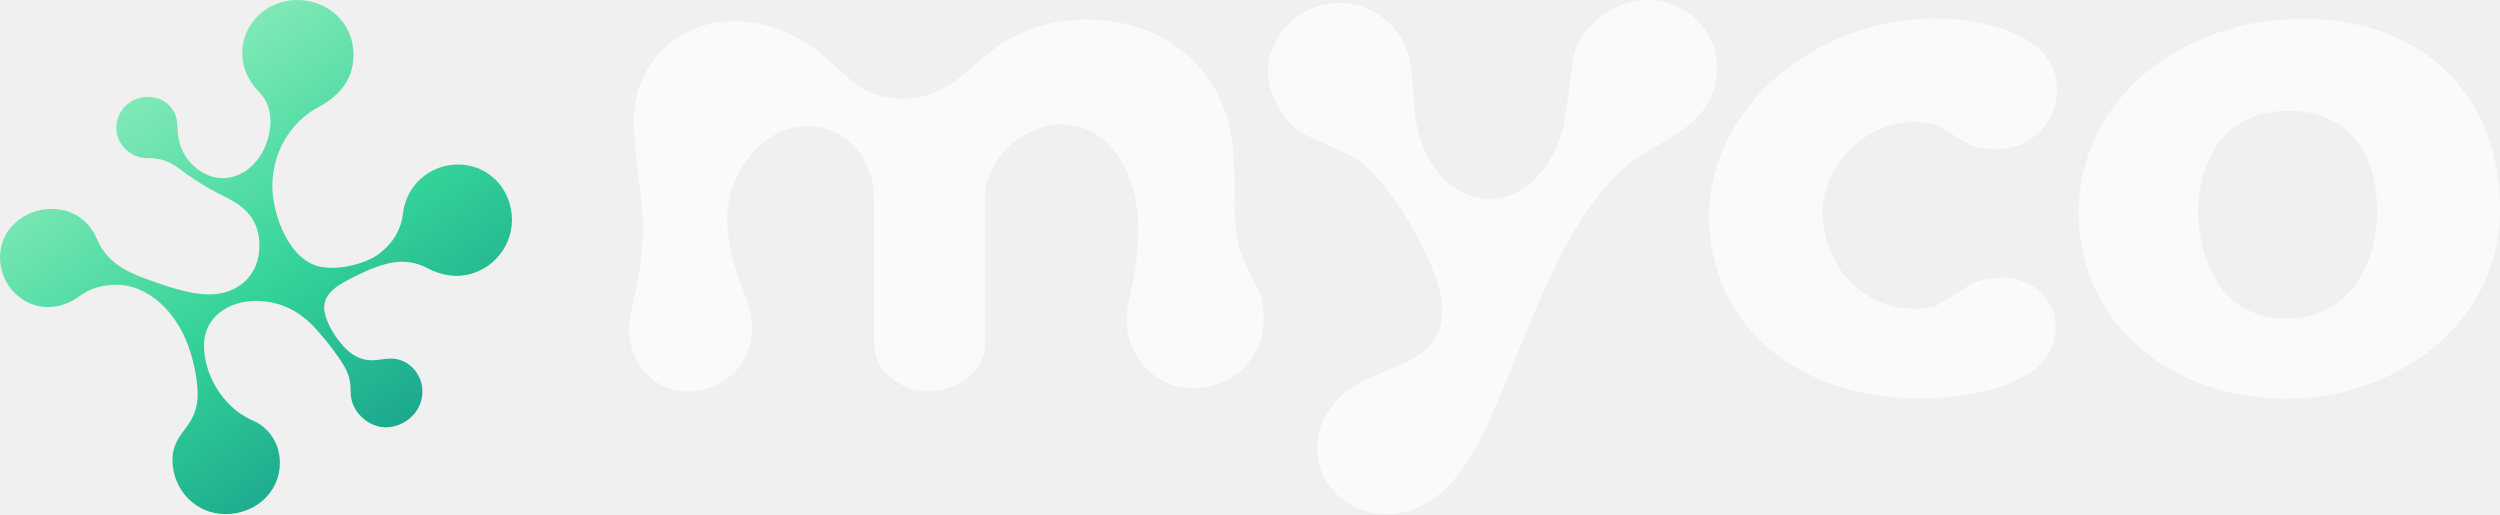
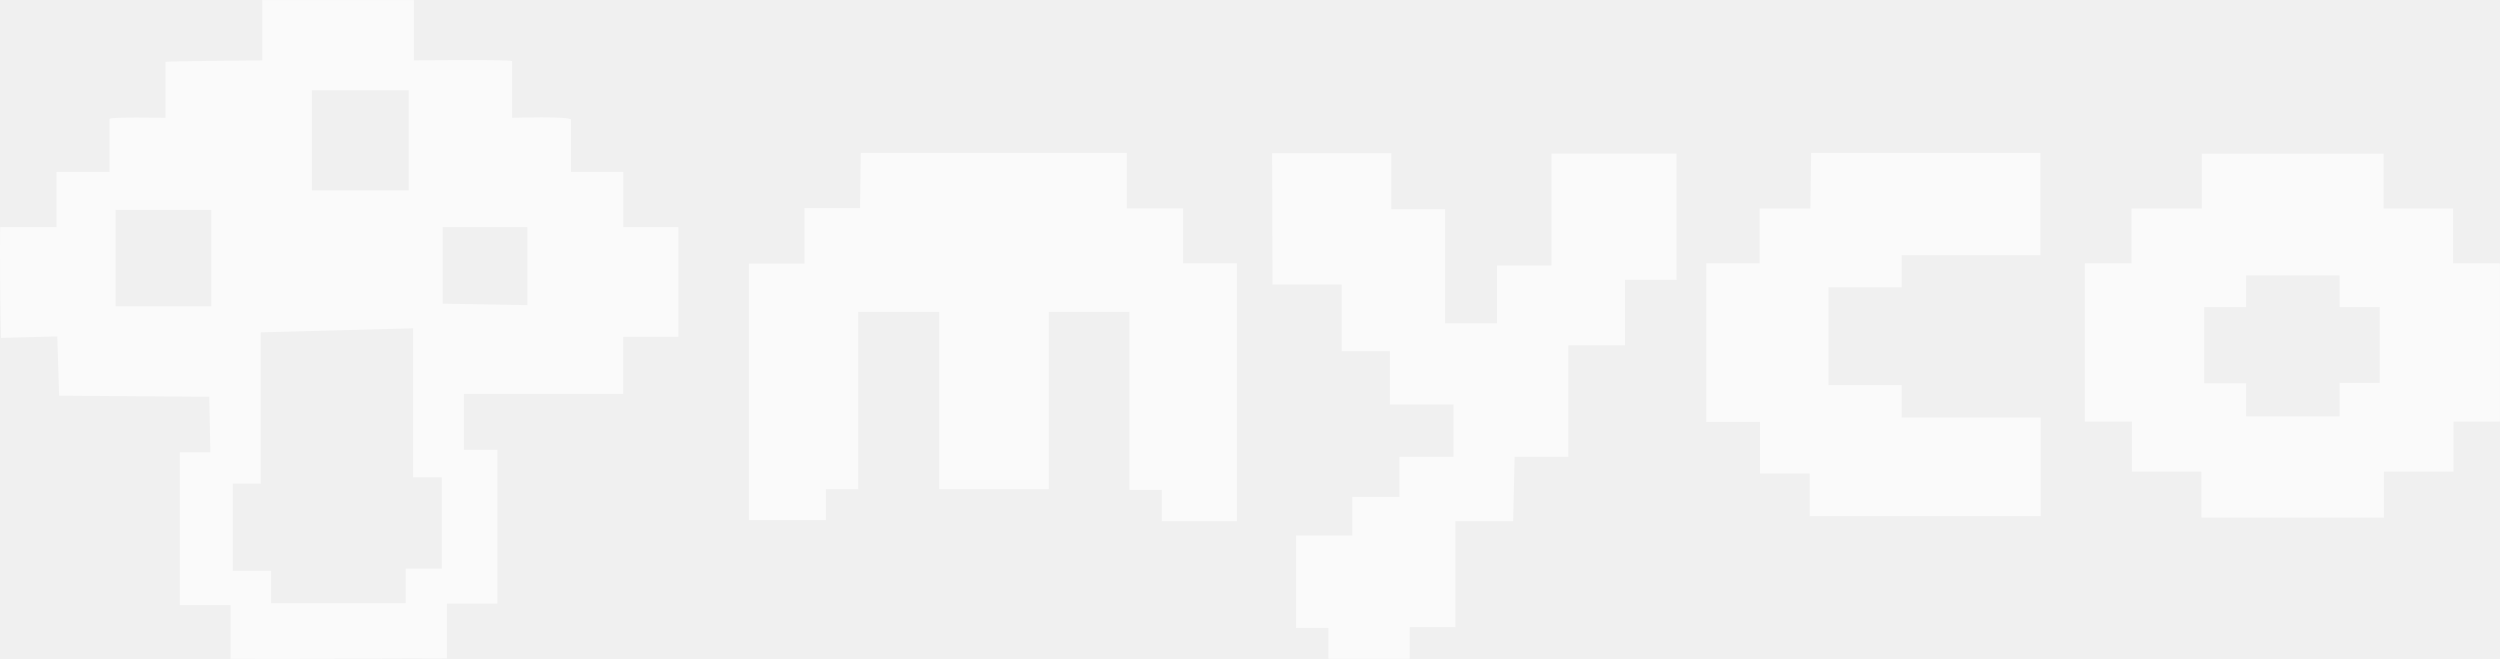
- <svg xmlns="http://www.w3.org/2000/svg" viewBox="0 0 1368.2 281.36">
-   <defs>
-     <linearGradient id="myco-g" x1="0.15" y1="0" x2="0.85" y2="1">
-       <stop offset="0" stop-color="#a6f4c5" />
-       <stop offset="0.55" stop-color="#34d399" />
-       <stop offset="1" stop-color="#0f9488" />
-     </linearGradient>
-   </defs>
-   <g transform="translate(-31.02 -30.41) scale(0.33436)">
-     <path d="m842.4 360.2c-45.82 0-85.25 33.66-90.37 82.05-3.072 27.39-19.97 51.07-41.6 66.18-23.55 15.49-63.1 24.32-90.62 19.58-53.38-8.064-81.28-86.02-81.28-132.9 0-51.58 27.14-102.7 74.5-128.3 34.05-18.18 58.37-44.42 58.37-86.14 0-52.86-42.37-89.73-92.29-89.73-49.15 0-89.86 38.27-89.86 86.66 0 25.09 11.01 46.59 26.37 62.46 13.44 13.82 19.84 30.08 19.84 49.02 0 46.85-32.51 93.44-78.59 93.44-32.38 0-64.51-28.29-71.17-61.95-2.176-9.728-2.176-18.05-2.688-26.37-1.664-27.26-22.4-44.67-48.77-44.67-28.8 0-51.07 23.17-51.07 50.43 0 27.52 23.17 49.92 51.07 49.92 19.84-0.512 34.69 4.48 50.56 16 24.58 18.69 46.98 32.64 73.34 45.7 35.58 16.77 59.26 38.91 59.26 81.41 0 50.05-36.35 79.87-82.43 79.87-31.23 0-68.74-12.93-105-26.11-37.25-13.82-63.87-30.34-77.95-63.62-13.95-32.51-40.83-50.18-75.39-50.18-45.18 0-83.84 34.18-83.84 78.46 0 47.87 37.63 82.18 78.21 82.18 19.2 0 37.25-7.04 51.46-17.54 17.54-13.44 38.4-18.94 61.7-18.94 51.71 0 97.66 45.57 117.1 100.9 9.344 26.62 14.98 55.42 14.98 79.23s-8.192 40.19-21.76 57.47c-12.03 15.1-19.46 29.82-19.46 48.26 0 50.82 39.17 89.47 86.53 89.47 48.38 0 89.34-34.82 89.34-84.1 0-31.49-18.18-58.5-45.44-69.5-49.41-22.02-78.85-76.29-78.85-122.5 0-47.62 41.98-72.83 84.74-72.83 42.37 0 74.37 18.43 100.2 47.62 16.64 18.69 32.51 39.17 44.67 59.26 7.04 12.29 10.5 24.7 10.5 38.4v4.352c0 31.74 29.31 57.22 56.83 57.22 32.9 0 60.67-26.24 60.67-58.37 0-29.95-23.55-54.14-51.33-54.14-10.37 0-21.25 2.816-32.13 2.816-18.82 0-34.82-10.11-47.1-24.45-15.49-17.66-30.21-43.01-30.21-62.08 0-20.86 18.3-34.3 37.5-44.16 27.9-14.72 60.8-30.59 89.47-30.59 14.46 0 28.29 3.456 40.45 9.728 14.72 7.808 31.87 13.31 48.9 13.31 49.92 0 91.01-41.34 91.01-92.03-0.384-50.43-38.53-90.24-88.45-90.24z" fill="url(#myco-g)" />
-   </g>
-   <g transform="translate(344.2 0)">
-     <path d="M 470.397 109.165 C 445.747 107.038 433.297 85.516 430.249 62.874 C 428.754 51.773 429.496 40.014 426.345 29.2 C 421.616 12.981 405.569 1.578 388.866 1.578 C 368.169 1.578 349.715 18.444 349.715 39.517 C 349.715 51.79 359.056 68.616 370.378 73.834 L 394.122 84.777 C 414.766 94.291 445.162 146.99 445.162 169.409 C 445.162 197.236 418.838 198.999 400.117 209.34 C 392.126 213.753 385.557 219.888 381.114 227.865 C 378.237 233.027 376.578 239.254 376.578 245.176 C 376.578 265.887 394.245 281.362 414.367 281.362 C 441.719 281.362 458.139 257.201 468.624 235.054 C 488.863 192.305 504.796 134.459 537.139 99.401 C 542.085 94.04 547.596 88.784 553.869 84.991 C 573.562 73.082 595.521 63.928 595.521 36.942 C 595.521 15.919 577.524 0 557.05 0 C 539.11 0 519.072 14.912 516.6 33.265 L 511.973 67.613 C 511.602 70.373 510.214 73.73 509.241 76.439 C 502.983 93.854 489.766 108.223 470.397 109.165 Z" fill="#fafafa" fill-rule="evenodd" />
-     <path d="M 149.736 54.049 C 127.102 53.374 121.178 42.654 105.563 29.756 C 92.103 18.638 75.207 11.527 57.576 11.527 C 26.935 11.527 2.666 34.942 2.666 65.733 C 2.666 85.64 7.578 105.299 7.578 125.277 C 7.578 136.141 6.133 146.865 4.133 157.514 C 2.719 165.045 0 172.151 0 179.941 C 0 198.446 13.312 214.185 32.385 214.185 C 51.781 214.185 67.443 199.487 67.443 179.785 C 67.443 170.24 63.513 161.988 60.431 153.215 C 56.672 142.517 53.771 131.14 53.771 119.719 C 53.771 95.706 71.976 69.011 97.878 69.011 C 119.506 69.011 134.155 88.158 134.155 108.395 L 134.155 187.723 C 134.155 203.574 148.982 214.122 164.188 214.122 C 178.42 214.122 194.817 204.131 194.817 188.305 L 194.817 108.606 C 194.817 86.819 215.68 68.191 236.873 68.191 C 266.136 68.191 278.799 99.855 278.799 124.61 C 278.799 134.631 277.801 144.861 275.708 154.663 C 274.265 161.425 272.342 167.991 272.342 174.987 C 272.342 195.222 288.425 212.509 308.903 212.509 C 329.685 212.509 347.406 196.349 347.406 175.214 C 347.406 170.925 347.191 164.806 345.373 160.969 L 336.072 141.35 C 331.477 131.657 331.374 115.67 331.278 100.775 C 331.224 92.399 331.172 84.368 330.325 77.995 C 324.764 36.174 291.736 10.667 250.363 10.667 C 233.637 10.667 216.819 15.147 202.962 24.601 C 183.681 37.753 176.316 53.058 149.736 54.049 Z" fill="#fafafa" fill-rule="evenodd" />
-     <path d="M 591.019 118.536 C 592.213 183.416 645.252 218.065 705.821 218.065 C 730.525 218.065 780.846 212.244 780.846 178.965 C 780.846 162.798 766.989 151.936 751.514 151.936 C 746.951 151.936 737.978 153.275 734.241 155.656 L 717.791 166.133 C 714.219 168.407 706.788 168.895 702.533 168.895 C 674.208 168.895 653.264 143.737 653.264 116.356 C 653.264 90.575 676.669 66.846 702.689 66.846 C 706.796 66.846 713.802 67.042 717.285 69.169 L 732.663 78.556 C 736.618 80.97 743.908 81.677 748.564 81.677 C 766.724 81.677 781.547 67.389 781.547 49.224 C 781.547 17.378 738.764 10.104 714.274 10.104 C 653.959 10.104 591.972 54.302 591.019 118.536 Z" fill="#fafafa" fill-rule="evenodd" />
-     <path d="M 793.329 116.216 C 794.064 180.03 846.701 218.235 907.176 218.235 C 965.8 218.235 1024 177.856 1024 115.037 C 1024 49.656 979.507 10.224 915.421 10.224 C 854.033 10.224 794.097 50.59 793.329 116.216 Z M 858.59 115.691 C 859.972 145.903 872.846 174.349 907.482 174.349 C 940.769 174.349 956.818 145.516 956.818 115.436 C 956.818 84.681 941.535 60.666 908.42 60.666 C 874.41 60.666 859.933 84.815 858.59 115.691 Z" fill="#fafafa" fill-rule="evenodd" />
+ <svg xmlns="http://www.w3.org/2000/svg" viewBox="333.7 392.8 869.6 229.2">
+   <mask id="m" maskUnits="userSpaceOnUse" x="333.7" y="392.8" width="869.6" height="229.2">
+     <rect x="333.7" y="392.8" width="869.6" height="229.2" fill="#fff" />
+     <path d="m442.2 424.2h33.66v34.82h-33.66v-34.82z" fill="#000" />
+     <path d="m373.9 465.8h33.28v33.54h-33.28v-33.54z" fill="#000" />
+     <path d="m487.7 471.8h29.44v27.14l-29.44-0.512v-26.62z" fill="#000" />
+     <path d="m424.4 508.4v52.61h-9.728v30.34h13.31v11.26h46.85v-12.03h12.54v-31.74h-9.984v-51.84l-52.99 1.408z" fill="#000" />
+     <path d="m1115 488.6h32.51v11.01h13.95v26.37h-13.95v11.65h-32.51v-11.52h-14.59v-26.5h14.59v-11.01z" fill="#000" />
+   </mask>
+   <g mask="url(#m)" fill="#fafafa">
+     <path d="m550.5 471.8v-19.2h-18.18v-18.18c-0.384-1.28-20.22-0.64-20.48-0.64v-19.71c-0.768-0.64-33.79-0.256-34.18-0.256v-20.99h-52.74v20.99c-0.896 0-33.54 0.256-33.66 0.512v19.46c-0.64 0-19.07-0.384-19.46 0.384v18.43h-18.43v19.2h-19.58c-0.256 9.216 0.128 34.82 0.256 38.53l19.58-0.512 0.64 20.61 52.22 0.384 0.384 19.33h-10.62v53.12h17.66v18.69c10.62 0.128 74.5-0.128 75.26-0.128v-19.07h17.54v-53.5h-11.65v-19.46h55.42v-19.84h19.2v-38.14h-19.2z" />
+     <path d="m594.2 484.5h19.33v-19.33h19.33l0.256-19.2h92.54v19.33h19.58v19.07h18.69v89.73h-26.11v-10.88h-11.26v-61.95h-28.03v61.7h-38.14v-61.7h-28.16v61.7h-11.26v10.75h-26.75v-89.22z" />
+     <path d="m776.2 446.1h41.47v19.46h18.69v39.68h18.05v-20.1h18.94v-38.91h43.52v43.9h-17.92v22.78h-19.71v38.78h-18.69l-0.512 22.4h-20.1v36.86h-15.87v11.01h-28.29v-10.75h-11.26v-32.13h19.58v-13.44h16.38v-13.95h18.82v-18.18h-22.14v-18.56h-16.77v-23.17h-24.06l-0.128-45.7z" />
+     <path d="m963.7 446h79.74v35.58h-48.26v11.14h-25.47v34.05h25.47v11.26h48.38v34.3h-80.38v-14.85h-17.28v-17.92h-18.69v-55.17h18.56v-19.07h17.66l0.256-19.33z" />
+     <path d="m1187 484.4v-19.07h-24.19v-19.07h-63.23v19.07h-24.45v19.07h-16.26v55.04h16.38v17.41h24.19v16h63.49v-16h24.19v-17.41h16.13v-55.04h-16.26z" />
  </g>
</svg>
